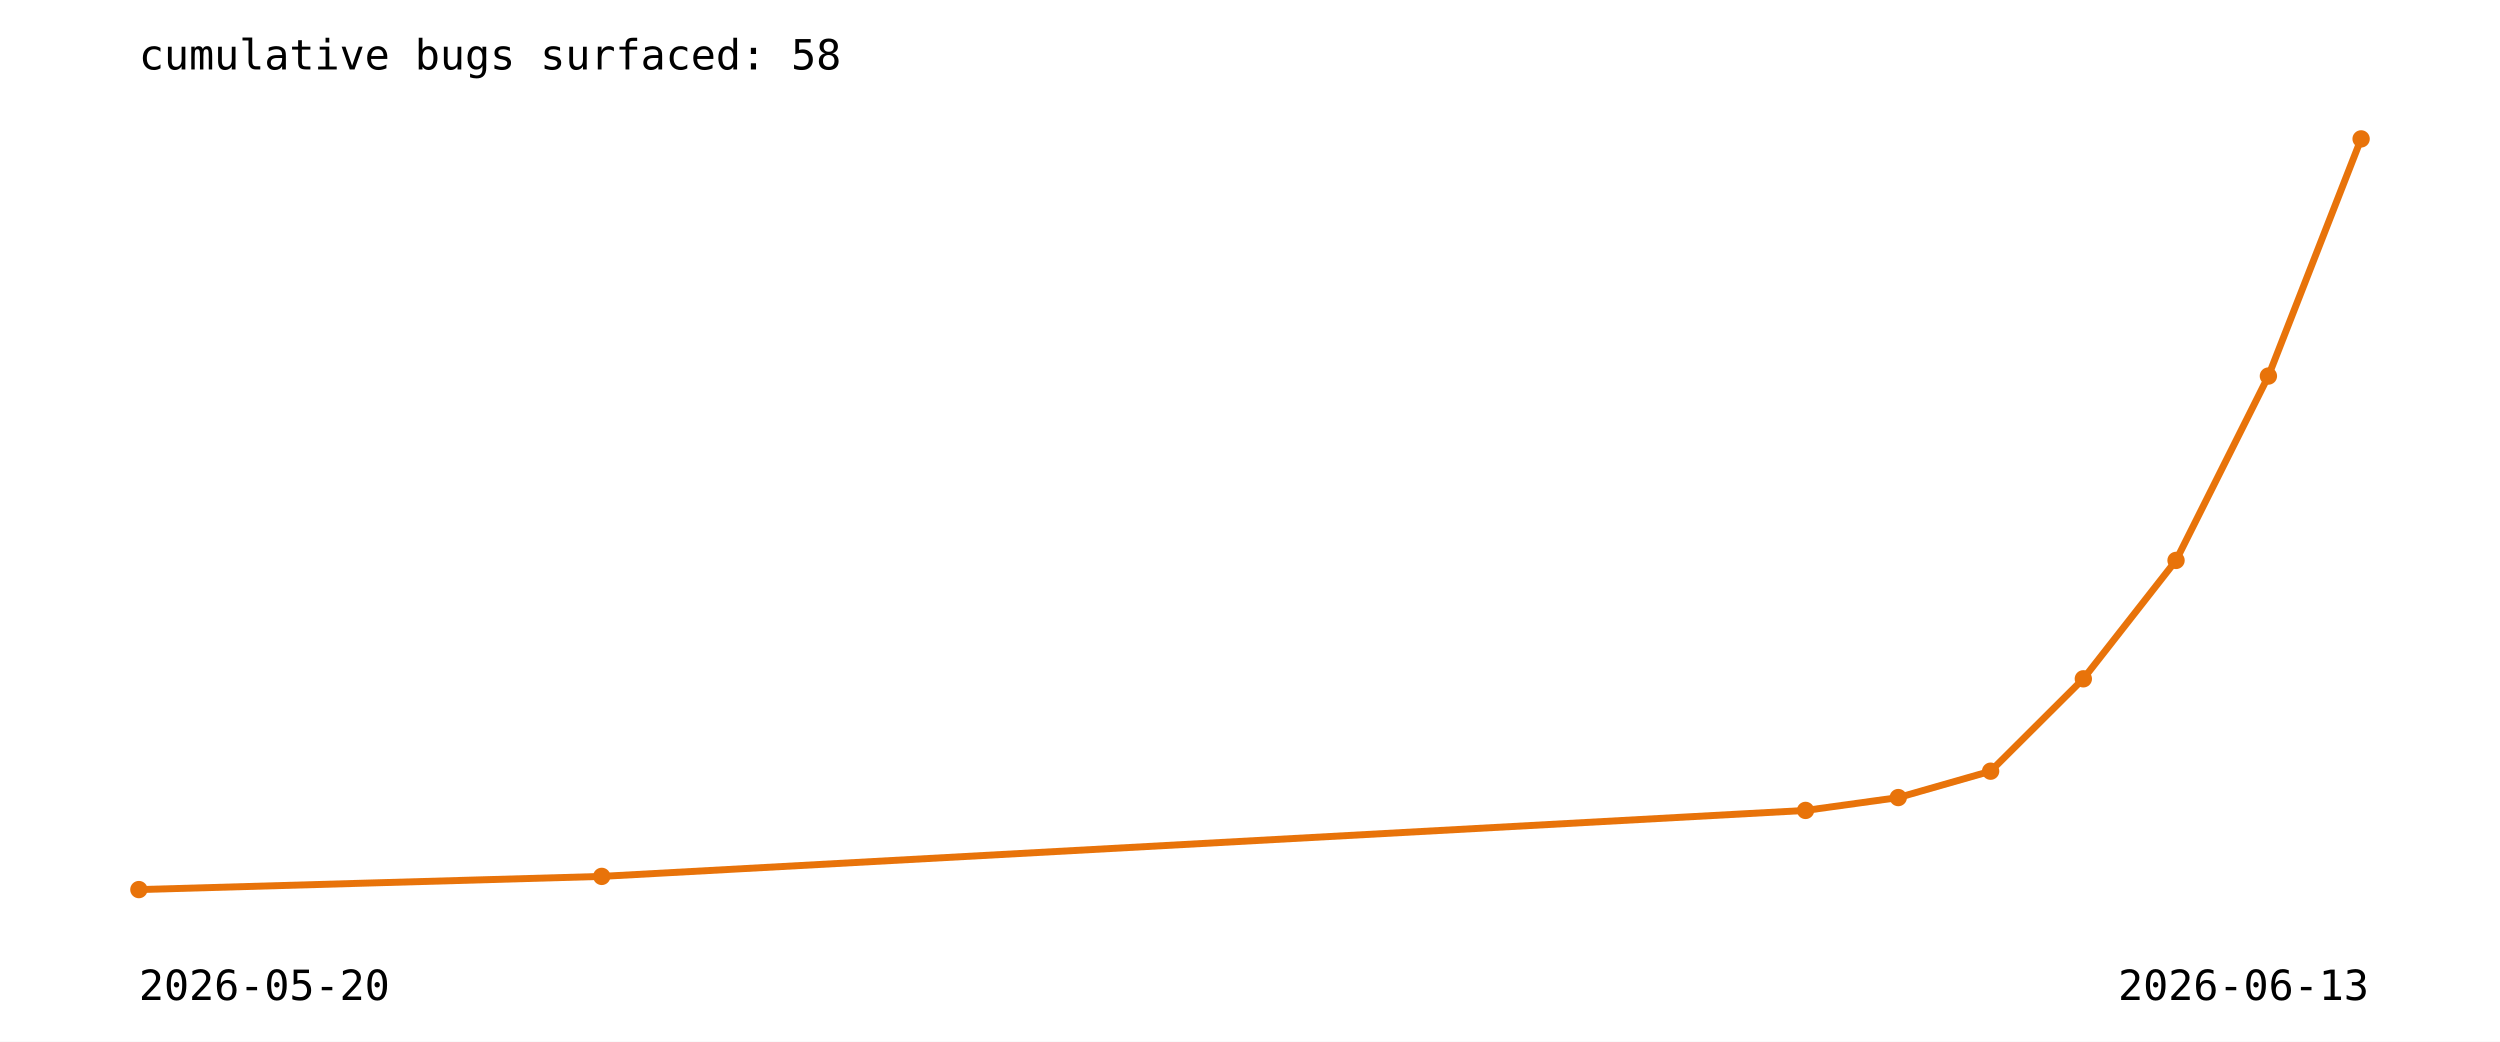
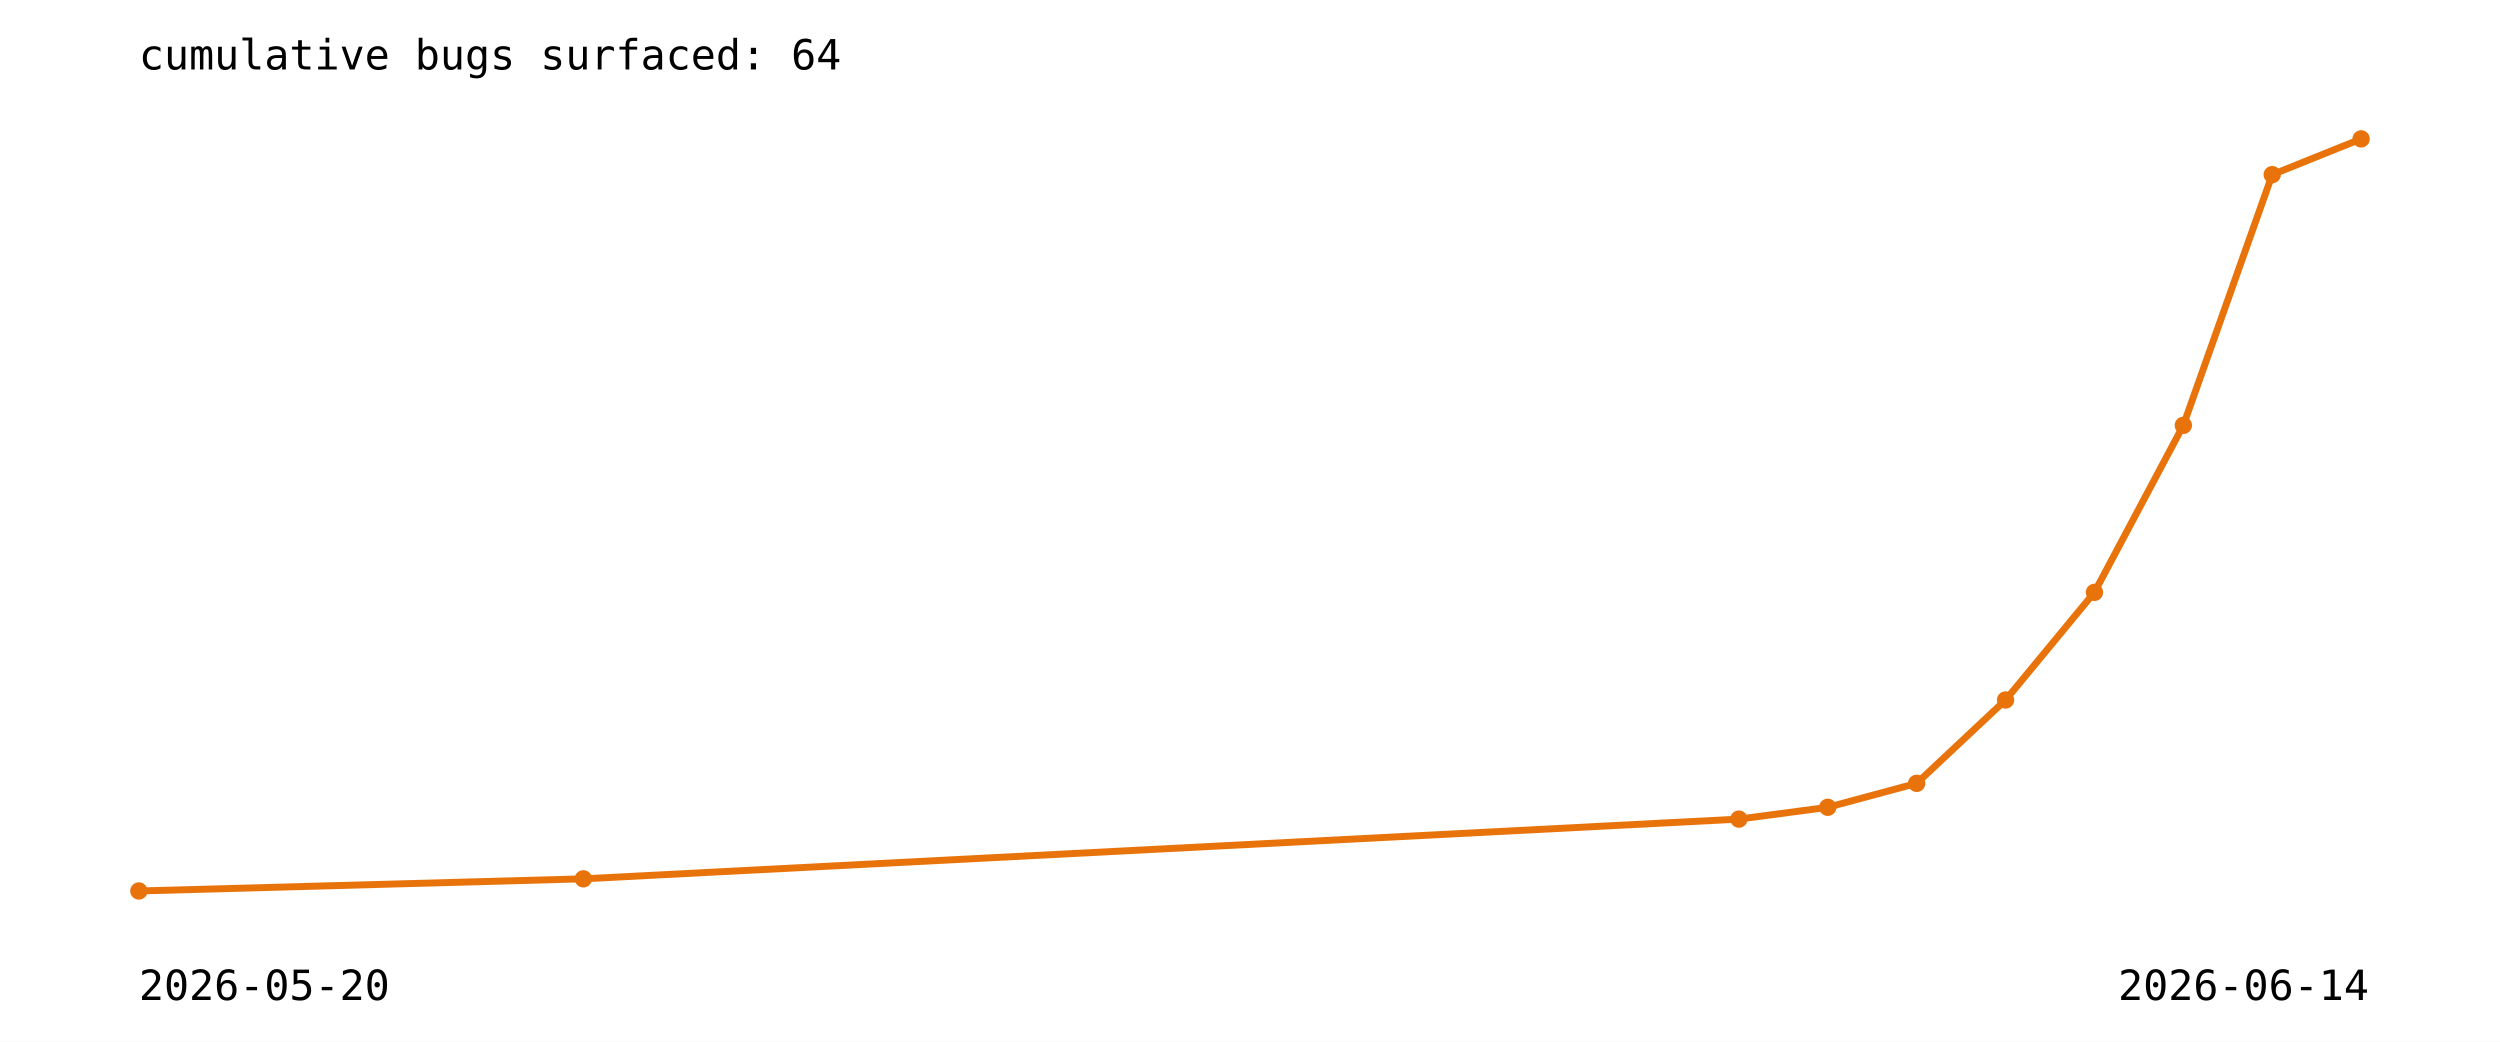
<svg xmlns="http://www.w3.org/2000/svg" width="720" height="300" font-family="monospace" font-size="12">
  <rect width="720" height="300" fill="white" />
-   <polyline fill="none" stroke="#e8730a" stroke-width="2" points="40.0,256.2 173.3,252.4 520.0,233.4 546.7,229.7 573.3,222.1 600.0,195.5 626.7,161.4 653.3,108.3 680.0,40.0" />
-   <circle cx="40.0" cy="256.2" r="2.5" fill="#e8730a" />
-   <circle cx="173.3" cy="252.4" r="2.5" fill="#e8730a" />
-   <circle cx="520.0" cy="233.4" r="2.5" fill="#e8730a" />
-   <circle cx="546.7" cy="229.7" r="2.5" fill="#e8730a" />
-   <circle cx="573.3" cy="222.1" r="2.5" fill="#e8730a" />
-   <circle cx="600.0" cy="195.5" r="2.5" fill="#e8730a" />
-   <circle cx="626.7" cy="161.4" r="2.5" fill="#e8730a" />
-   <circle cx="653.3" cy="108.3" r="2.5" fill="#e8730a" />
+   <polyline fill="none" stroke="#e8730a" stroke-width="2" points="40.0,256.6 168.0,253.1 500.8,235.9 526.4,232.5 552.0,225.6 577.6,201.6 603.2,170.6 628.8,122.5 654.4,50.3 680.0,40.0" />
+   <circle cx="40.0" cy="256.6" r="2.5" fill="#e8730a" />
+   <circle cx="168.0" cy="253.1" r="2.5" fill="#e8730a" />
+   <circle cx="500.8" cy="235.9" r="2.5" fill="#e8730a" />
+   <circle cx="526.4" cy="232.5" r="2.5" fill="#e8730a" />
+   <circle cx="552.0" cy="225.6" r="2.5" fill="#e8730a" />
+   <circle cx="577.6" cy="201.6" r="2.5" fill="#e8730a" />
+   <circle cx="603.2" cy="170.6" r="2.5" fill="#e8730a" />
+   <circle cx="628.8" cy="122.5" r="2.5" fill="#e8730a" />
+   <circle cx="654.4" cy="50.3" r="2.5" fill="#e8730a" />
  <circle cx="680.0" cy="40.0" r="2.5" fill="#e8730a" />
  <text x="40" y="288">2026-05-20</text>
-   <text x="610" y="288">2026-06-13</text>
-   <text x="40" y="20">cumulative bugs surfaced: 58</text>
+   <text x="610" y="288">2026-06-14</text>
+   <text x="40" y="20">cumulative bugs surfaced: 64</text>
</svg>
